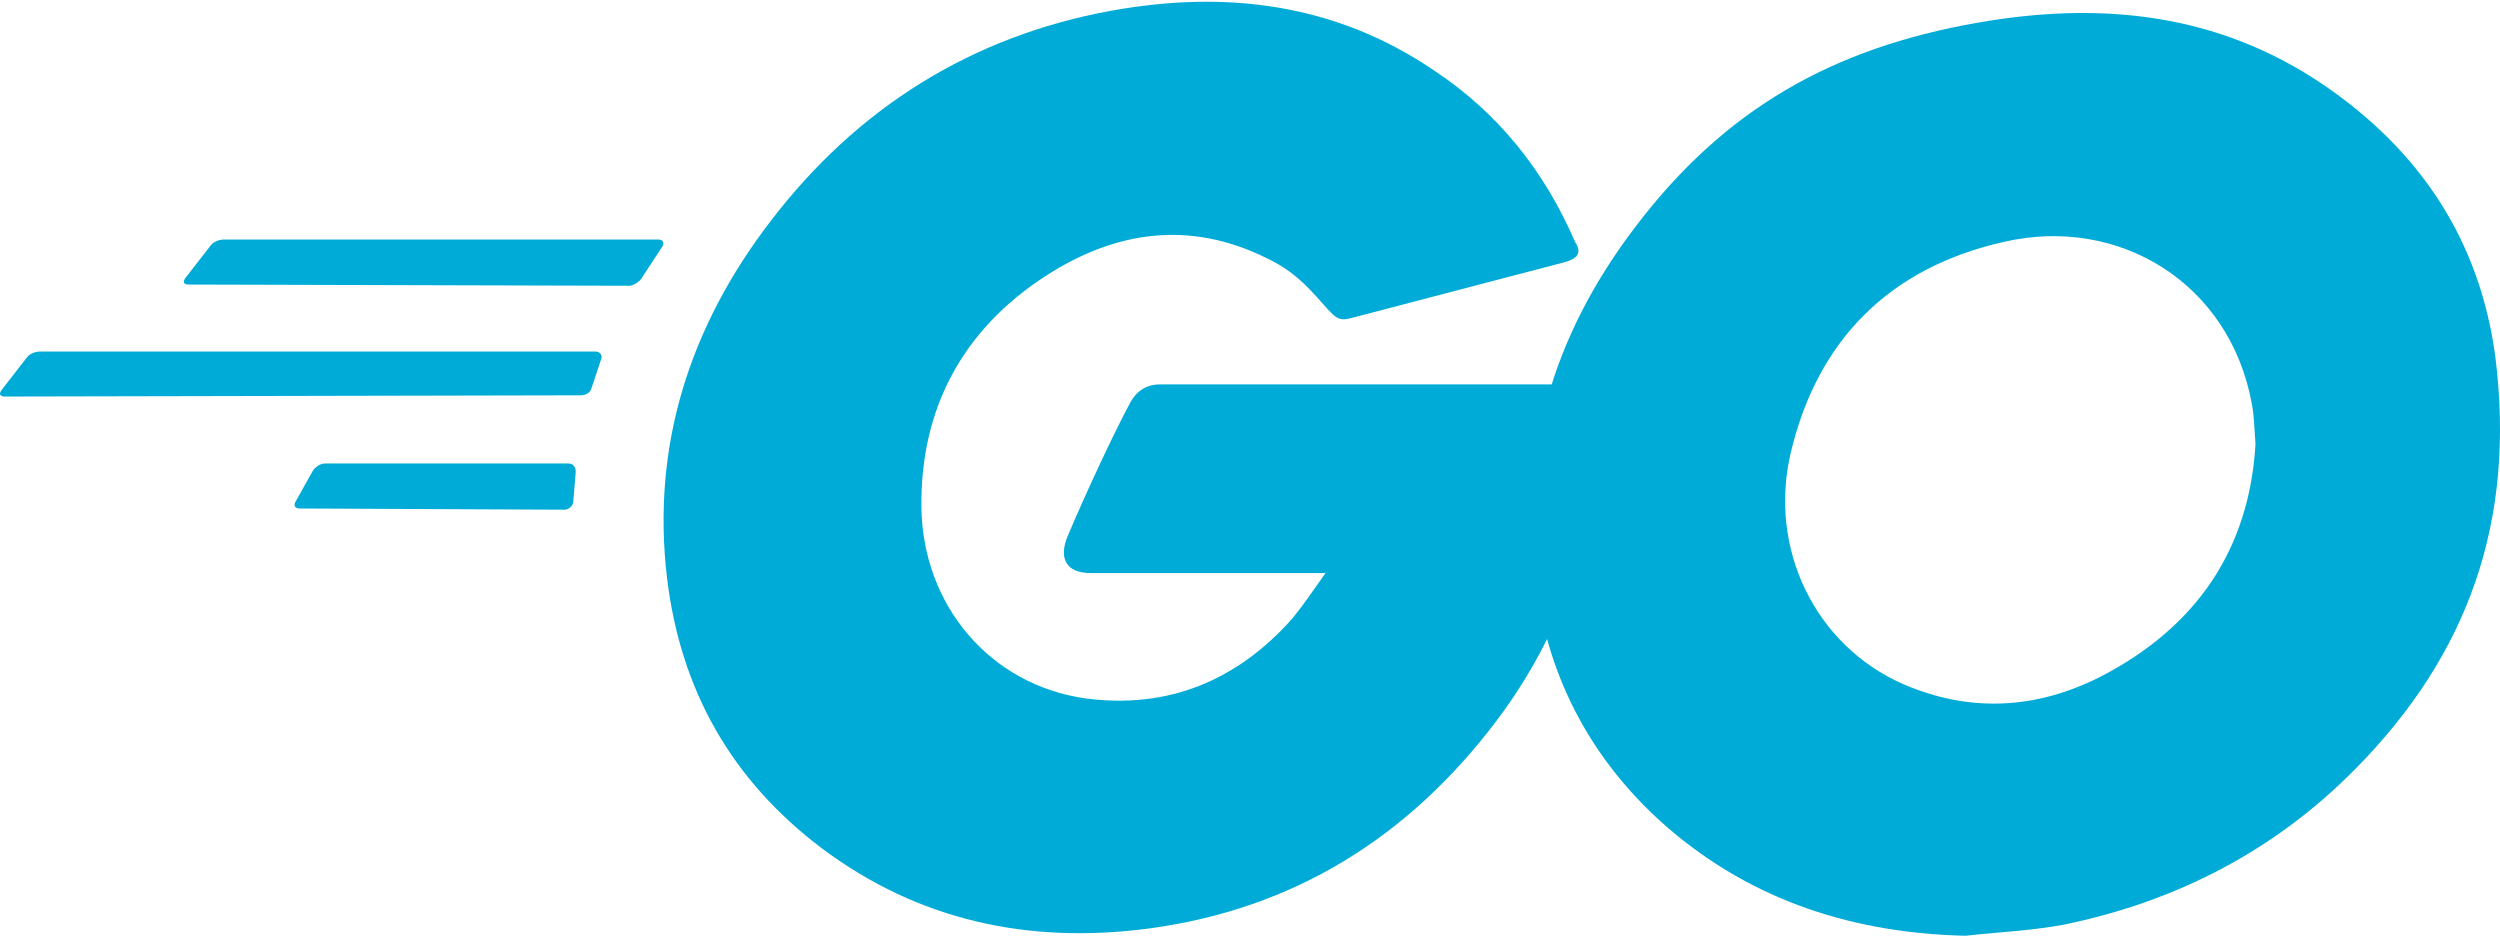
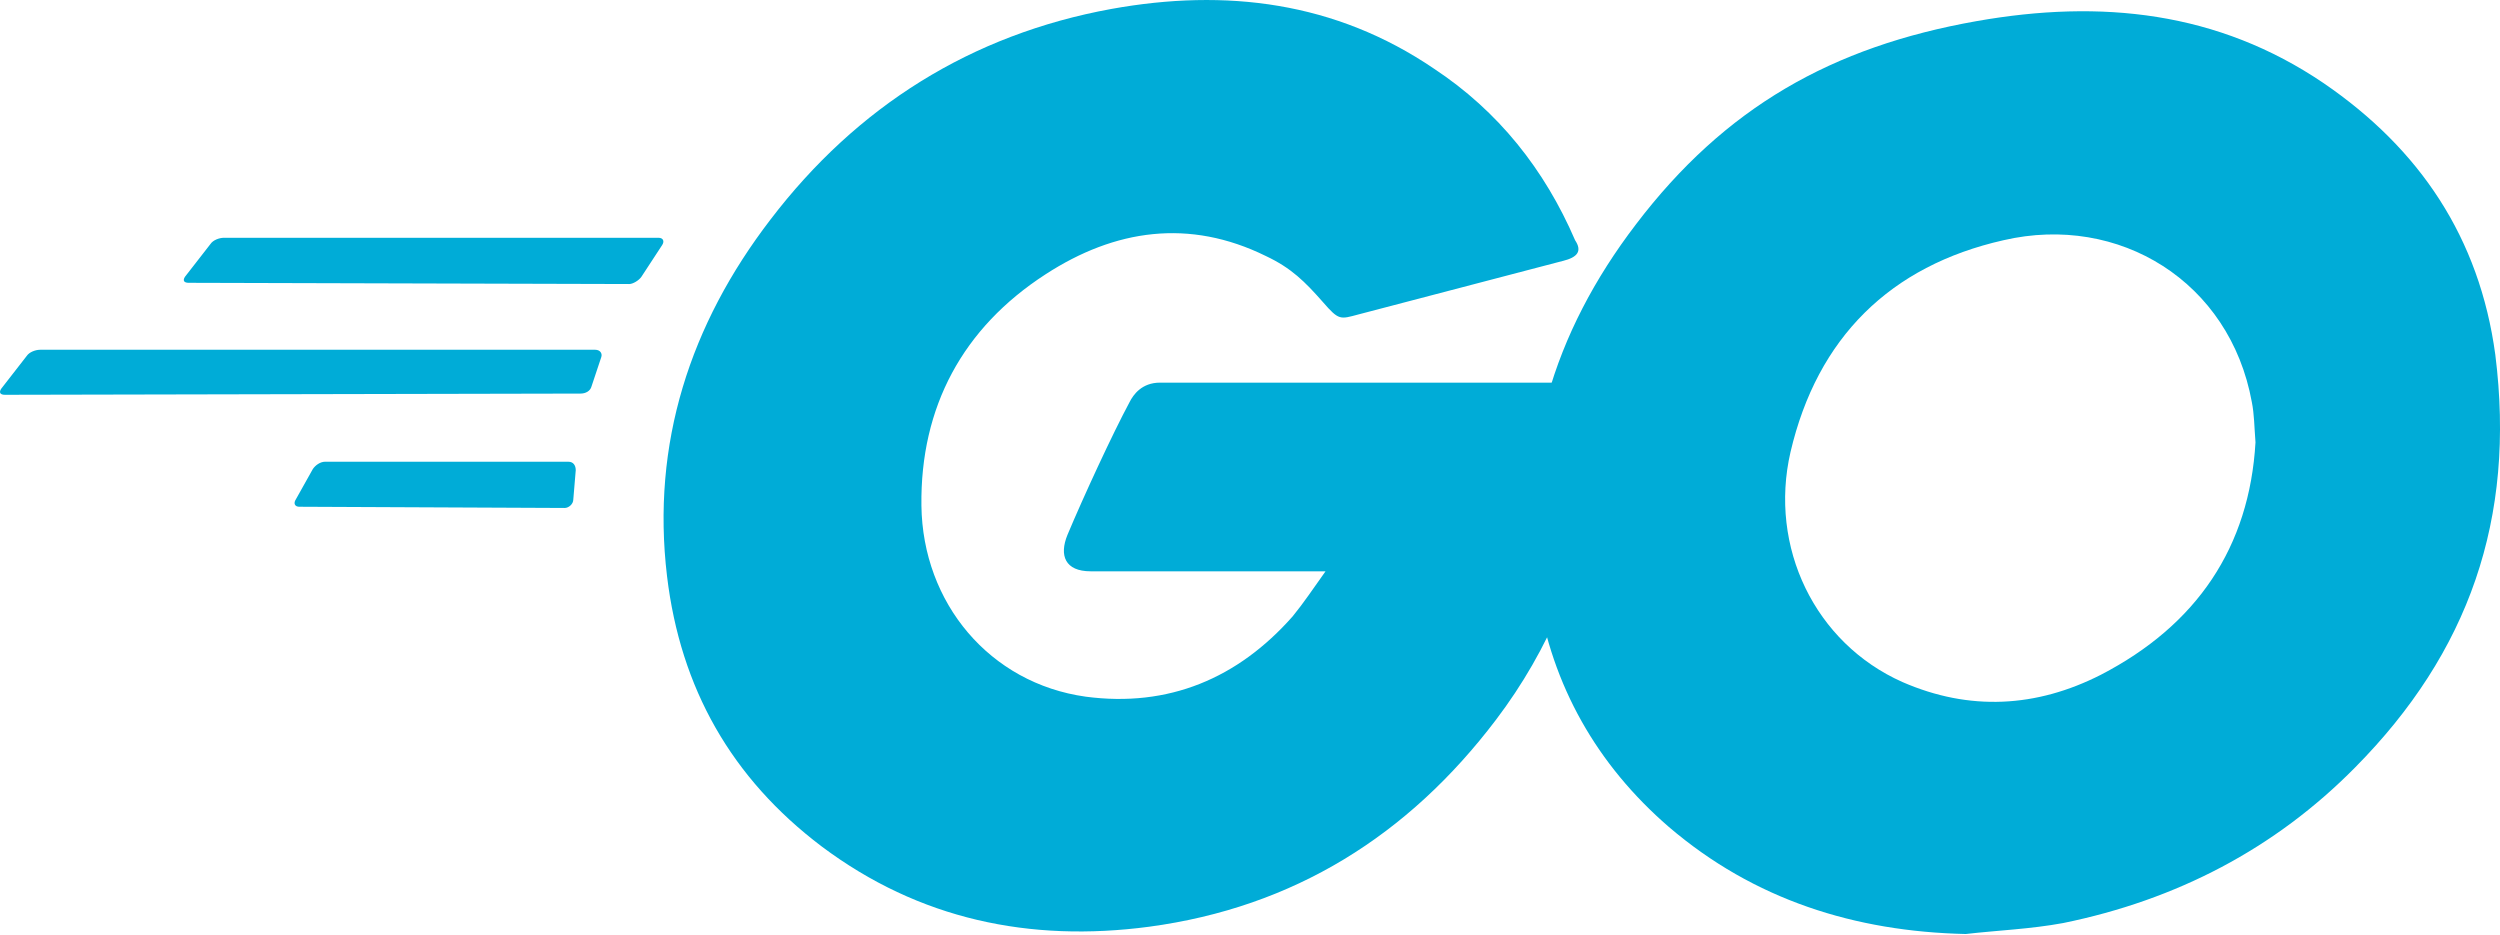
- <svg xmlns="http://www.w3.org/2000/svg" viewBox="0 0 256 95.643" width="256" height="96" fill="#00acd7">
+ <svg xmlns="http://www.w3.org/2000/svg" viewBox="0 0 256 95.643" width="100%" height="100%" fill="#00acd7">
  <path d="M19.32 28.96c-.5 0-.623-.25-.374-.623l2.617-3.365c.25-.374.872-.623 1.37-.623H67.43c.5 0 .623.374.374.748l-2.12 3.24c-.25.374-.872.748-1.246.748l-45.12-.125zM.5 40.427c-.5 0-.623-.25-.374-.623l2.617-3.365c.25-.374.872-.623 1.37-.623H60.95c.5 0 .748.374.623.748l-.997 2.99c-.125.5-.623.748-1.122.748L.5 40.427zm30.163 11.467c-.5 0-.623-.374-.374-.748l1.745-3.116c.25-.374.748-.748 1.246-.748h24.928c.5 0 .748.374.748.872l-.25 2.99c0 .5-.5.872-.872.872l-27.172-.125zm129.38-25.178L139.1 32.2c-1.87.5-1.994.623-3.615-1.246-1.87-2.12-3.24-3.5-5.858-4.736-7.852-3.864-15.456-2.742-22.56 1.87-8.476 5.484-12.838 13.586-12.714 23.682.125 9.97 6.98 18.198 16.827 19.57 8.476 1.122 15.58-1.87 21.19-8.226 1.122-1.37 2.12-2.867 3.365-4.612H111.68c-2.617 0-3.24-1.62-2.368-3.74 1.62-3.864 4.612-10.345 6.357-13.586.374-.748 1.246-1.994 3.116-1.994h45.37c-.25 3.365-.25 6.73-.748 10.096-1.37 8.974-4.736 17.2-10.22 24.43-8.974 11.84-20.69 19.195-35.523 21.19-12.215 1.62-23.557-.748-33.53-8.226C74.9 79.69 69.675 70.466 68.304 59c-1.62-13.586 2.368-25.8 10.595-36.52 8.85-11.592 20.566-18.946 34.9-21.563 11.716-2.12 22.934-.748 33.03 6.107 6.606 4.362 11.342 10.345 14.46 17.575.748 1.122.25 1.745-1.246 2.12z" />
  <path d="M201.297 95.643c-11.342-.25-21.688-3.5-30.413-10.97-7.354-6.357-11.966-14.46-13.46-24.056-2.244-14.085 1.62-26.55 10.096-37.642 9.1-11.966 20.067-18.198 34.9-20.815 12.714-2.244 24.68-.997 35.523 6.357 9.847 6.73 15.954 15.83 17.575 27.795 2.12 16.827-2.742 30.537-14.334 42.254-8.226 8.35-18.322 13.586-29.914 15.954-3.365.623-6.73.748-9.97 1.122zm29.665-50.355c-.125-1.62-.125-2.867-.374-4.113-2.244-12.34-13.586-19.32-25.427-16.577-11.592 2.617-19.07 9.97-21.812 21.688-2.244 9.722 2.493 19.57 11.467 23.557 6.855 2.99 13.71 2.617 20.317-.748 9.847-5.1 15.206-13.087 15.83-23.807z" />
</svg>
